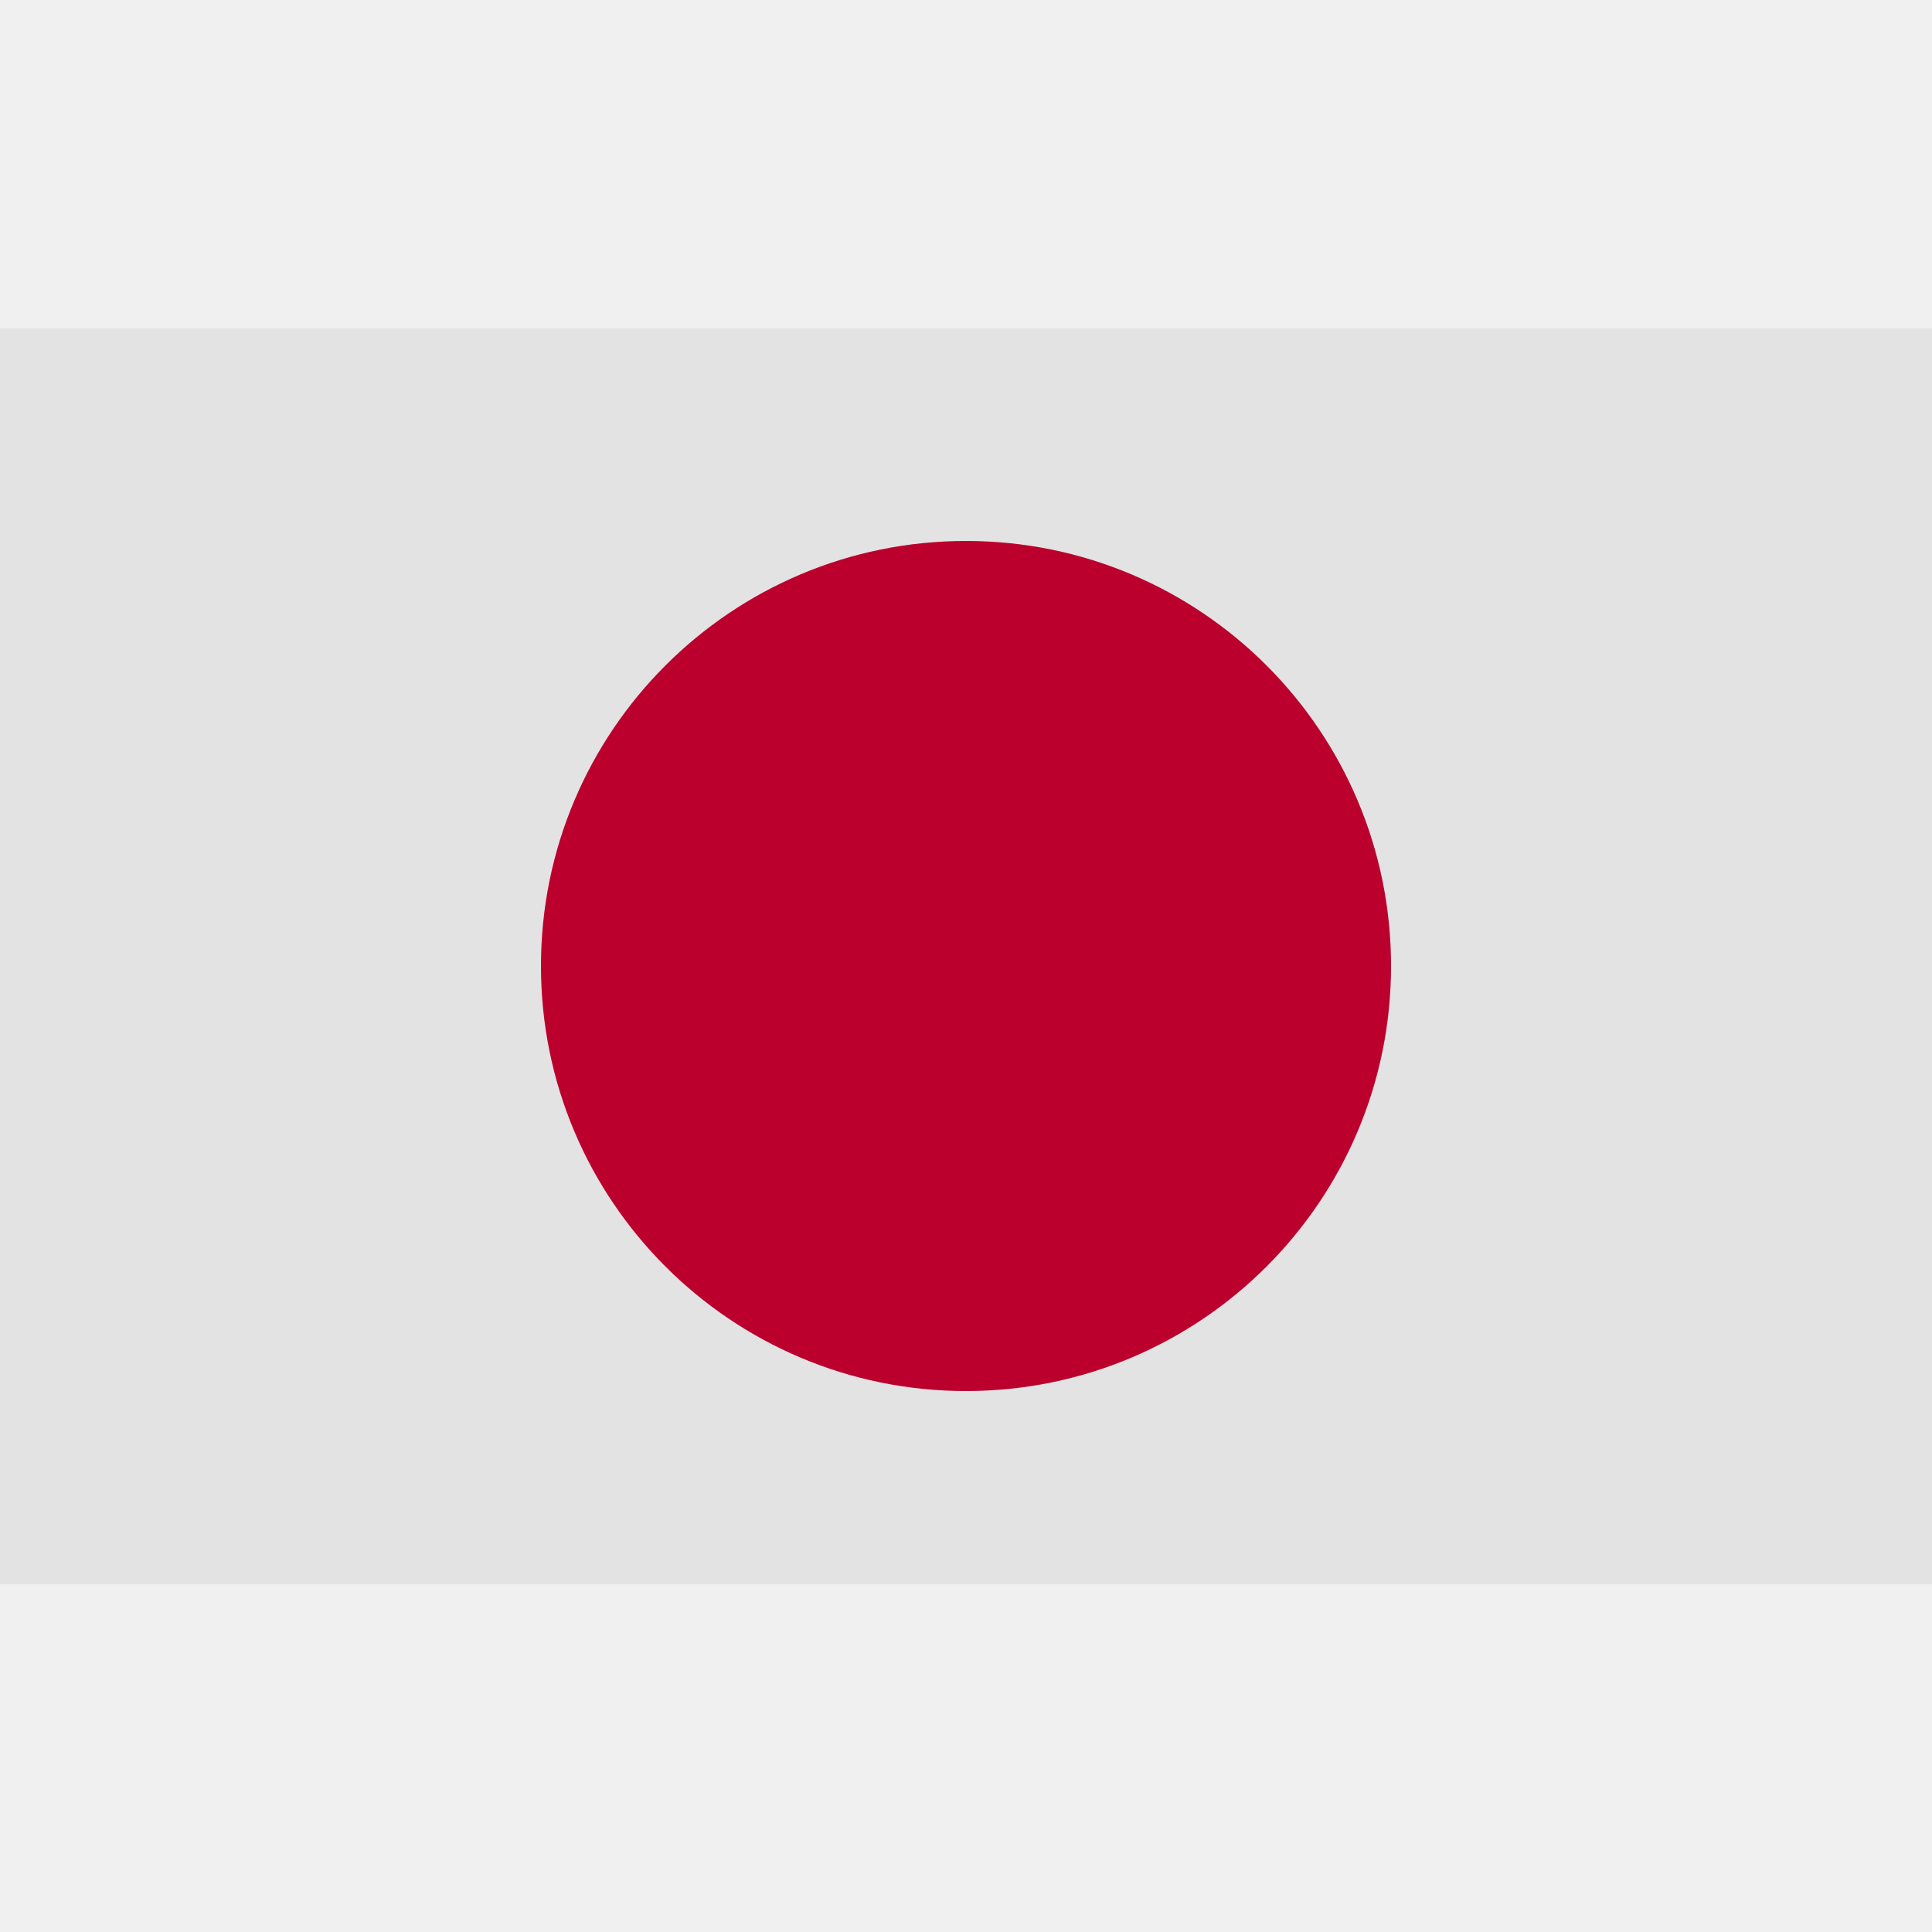
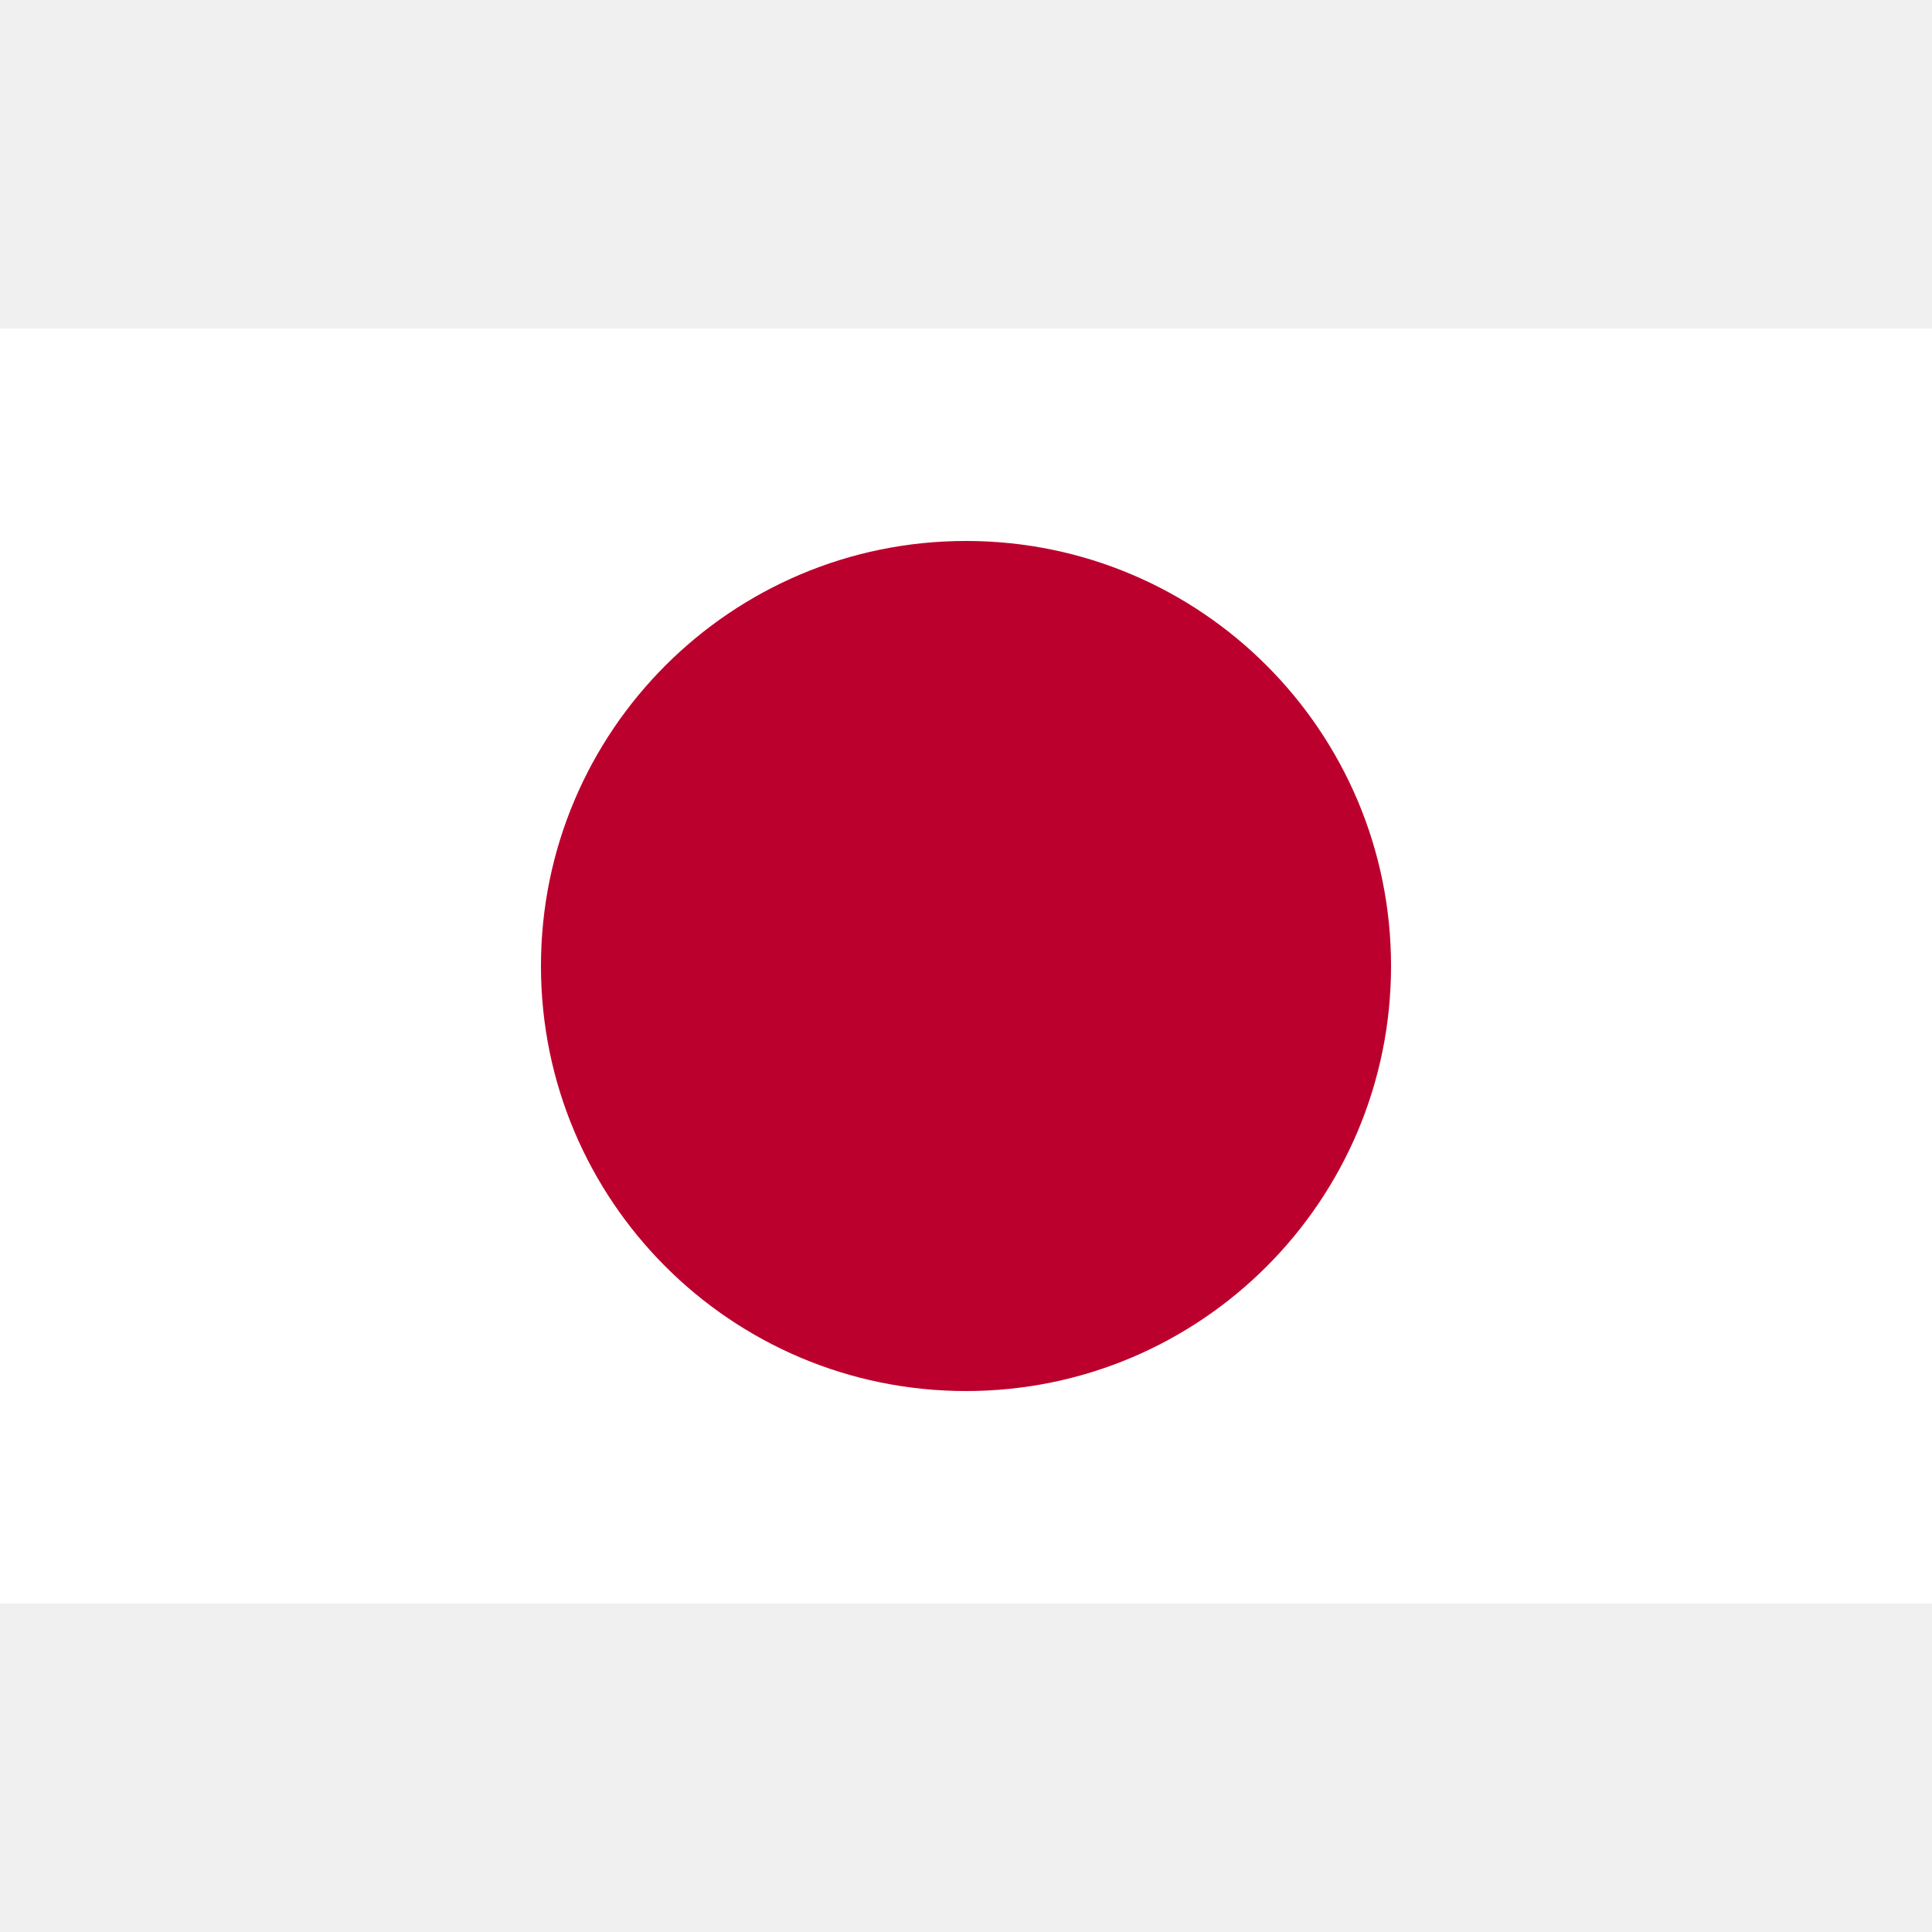
- <svg xmlns="http://www.w3.org/2000/svg" width="100" height="100" viewBox="0 0 100 100">
+ <svg xmlns="http://www.w3.org/2000/svg" id="Japan" width="100" height="100" viewBox="0 0 100 100">
  <defs>
-     <style>.cls-1 {
-         fill: #e3e3e3;
+     <style>
+       .cls-1 {
+         fill: #fff;
      }
+ 
      .cls-2 {
        fill: #bc002d;
-       }</style>
+       }
+     </style>
  </defs>
-   <rect class="cls-1" y="17" width="100" height="65" />
-   <circle class="cls-2" cx="50" cy="50" r="22" />
+   <g id="country_japan_modern">
+     <rect class="cls-1" y="17" width="100" height="66" />
+     <circle class="cls-2" cx="50" cy="50" r="22" />
+   </g>
</svg>
